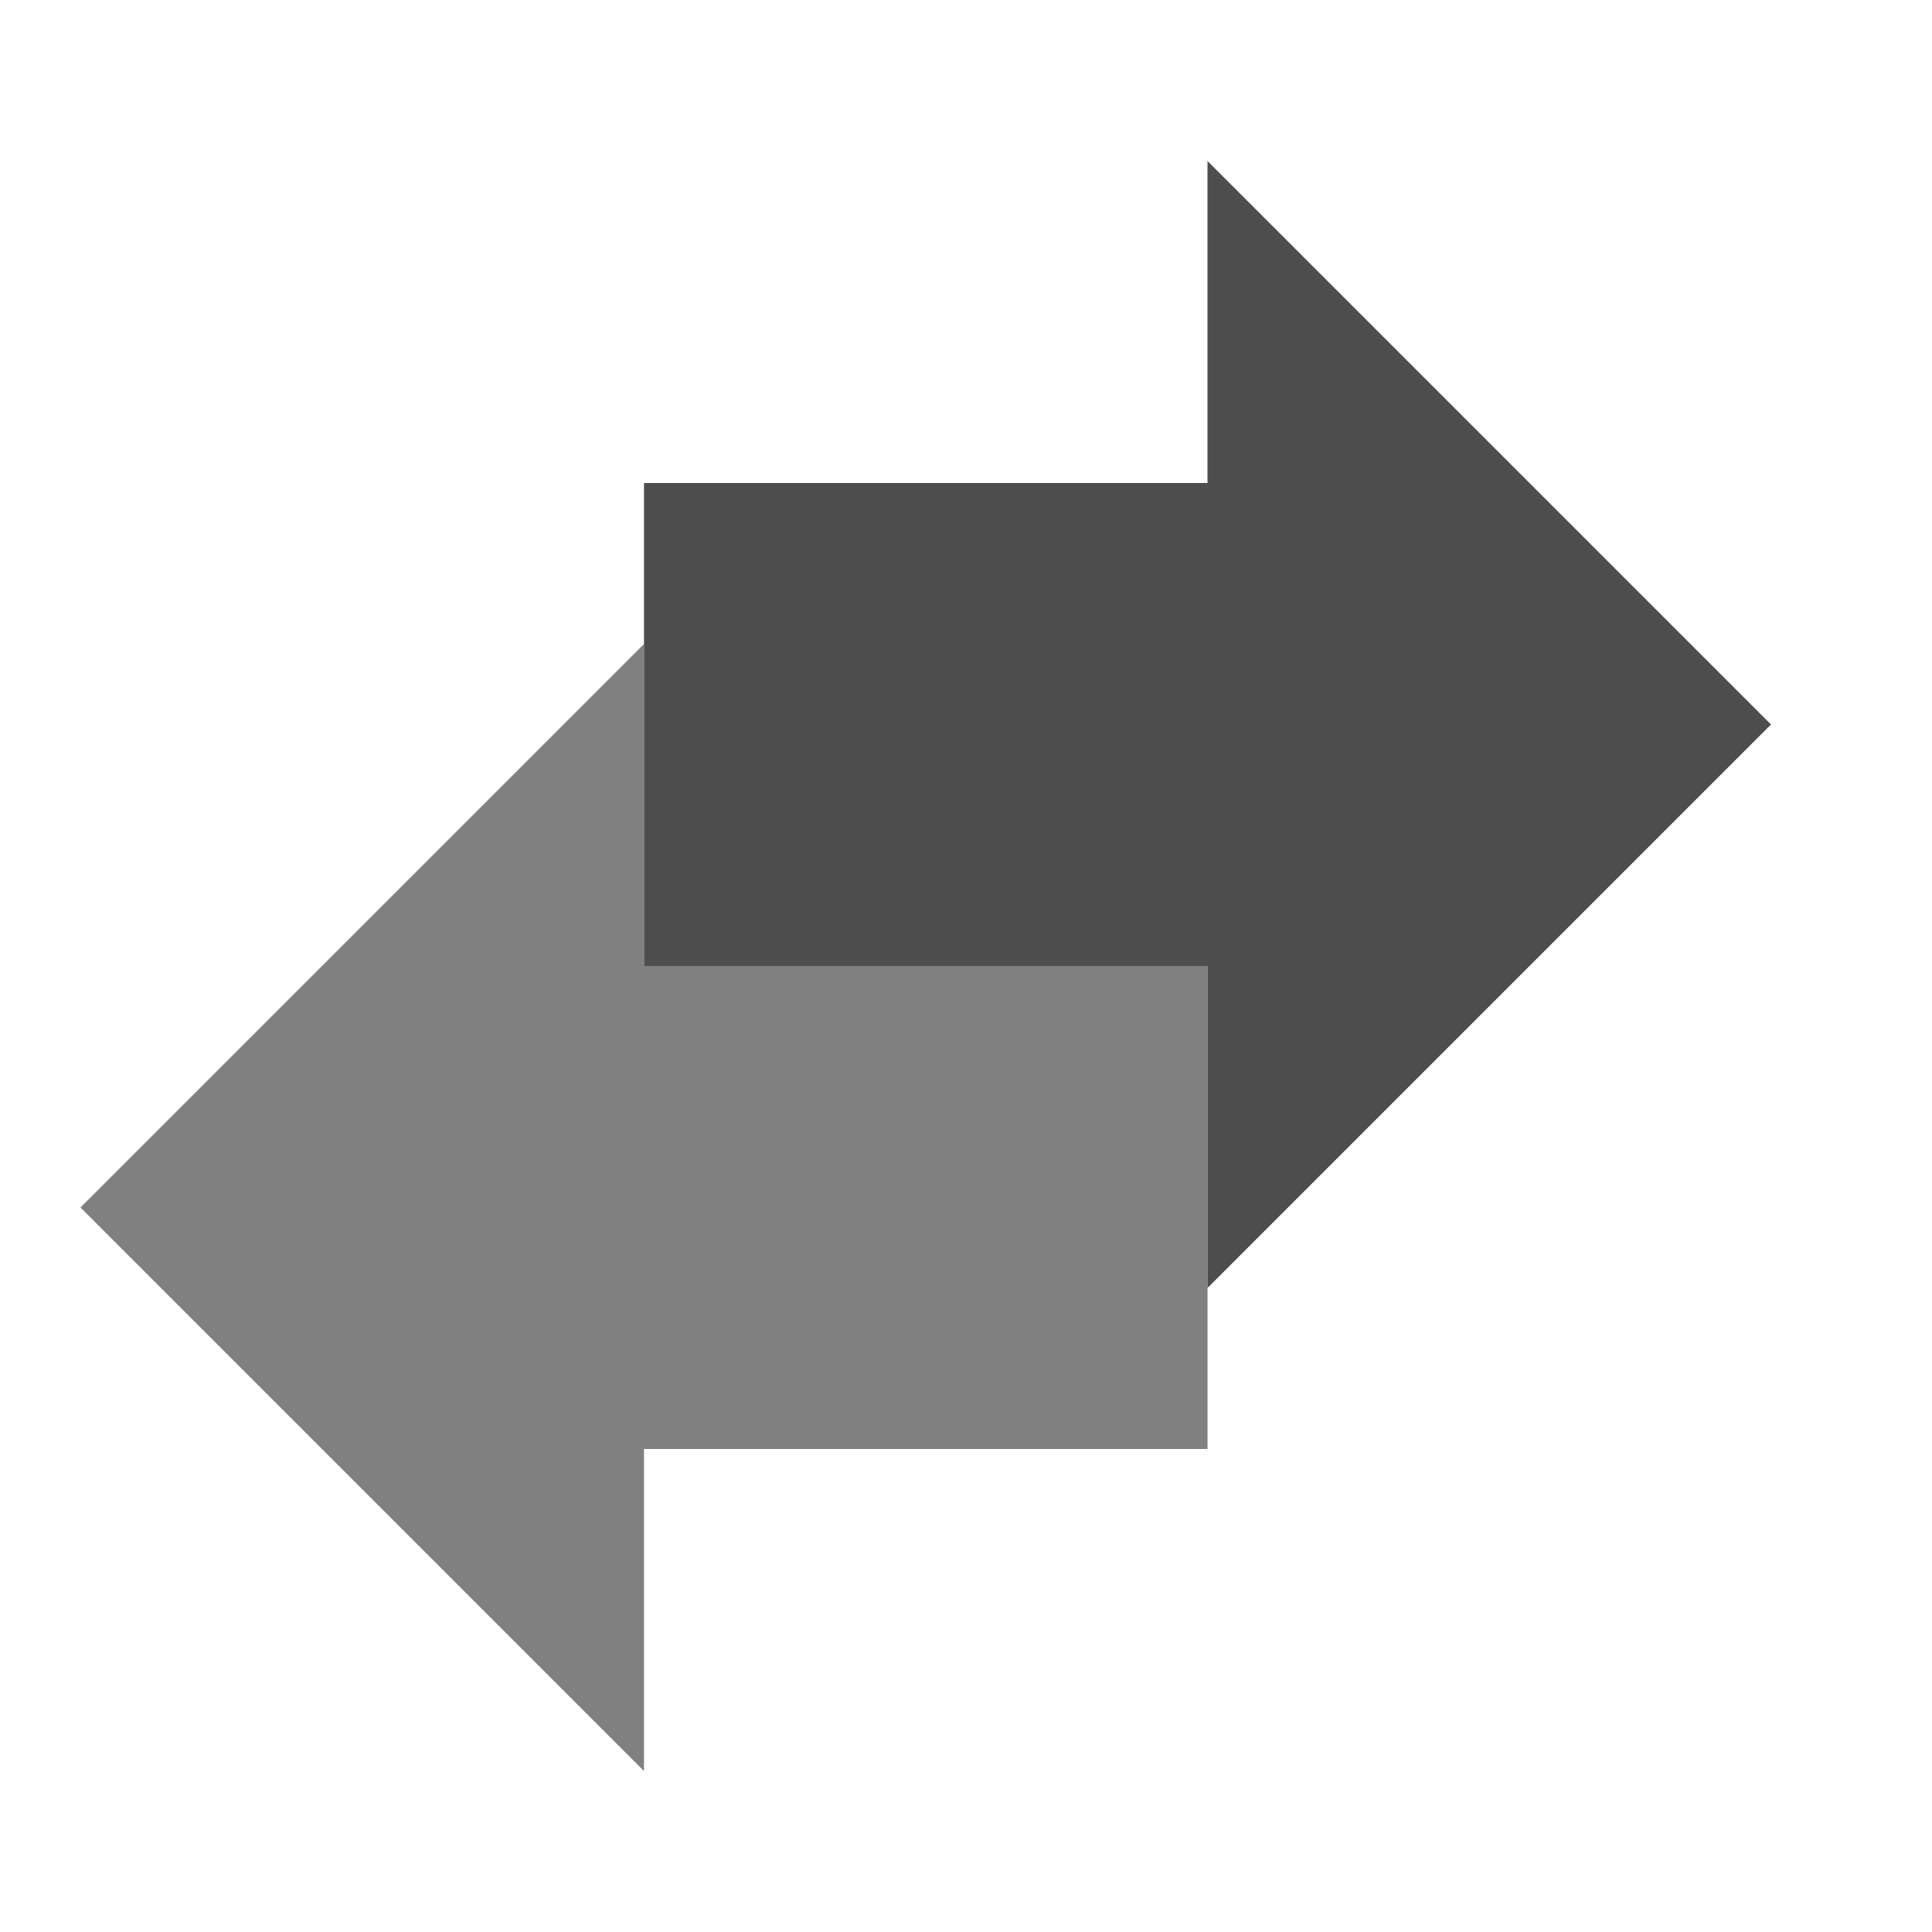
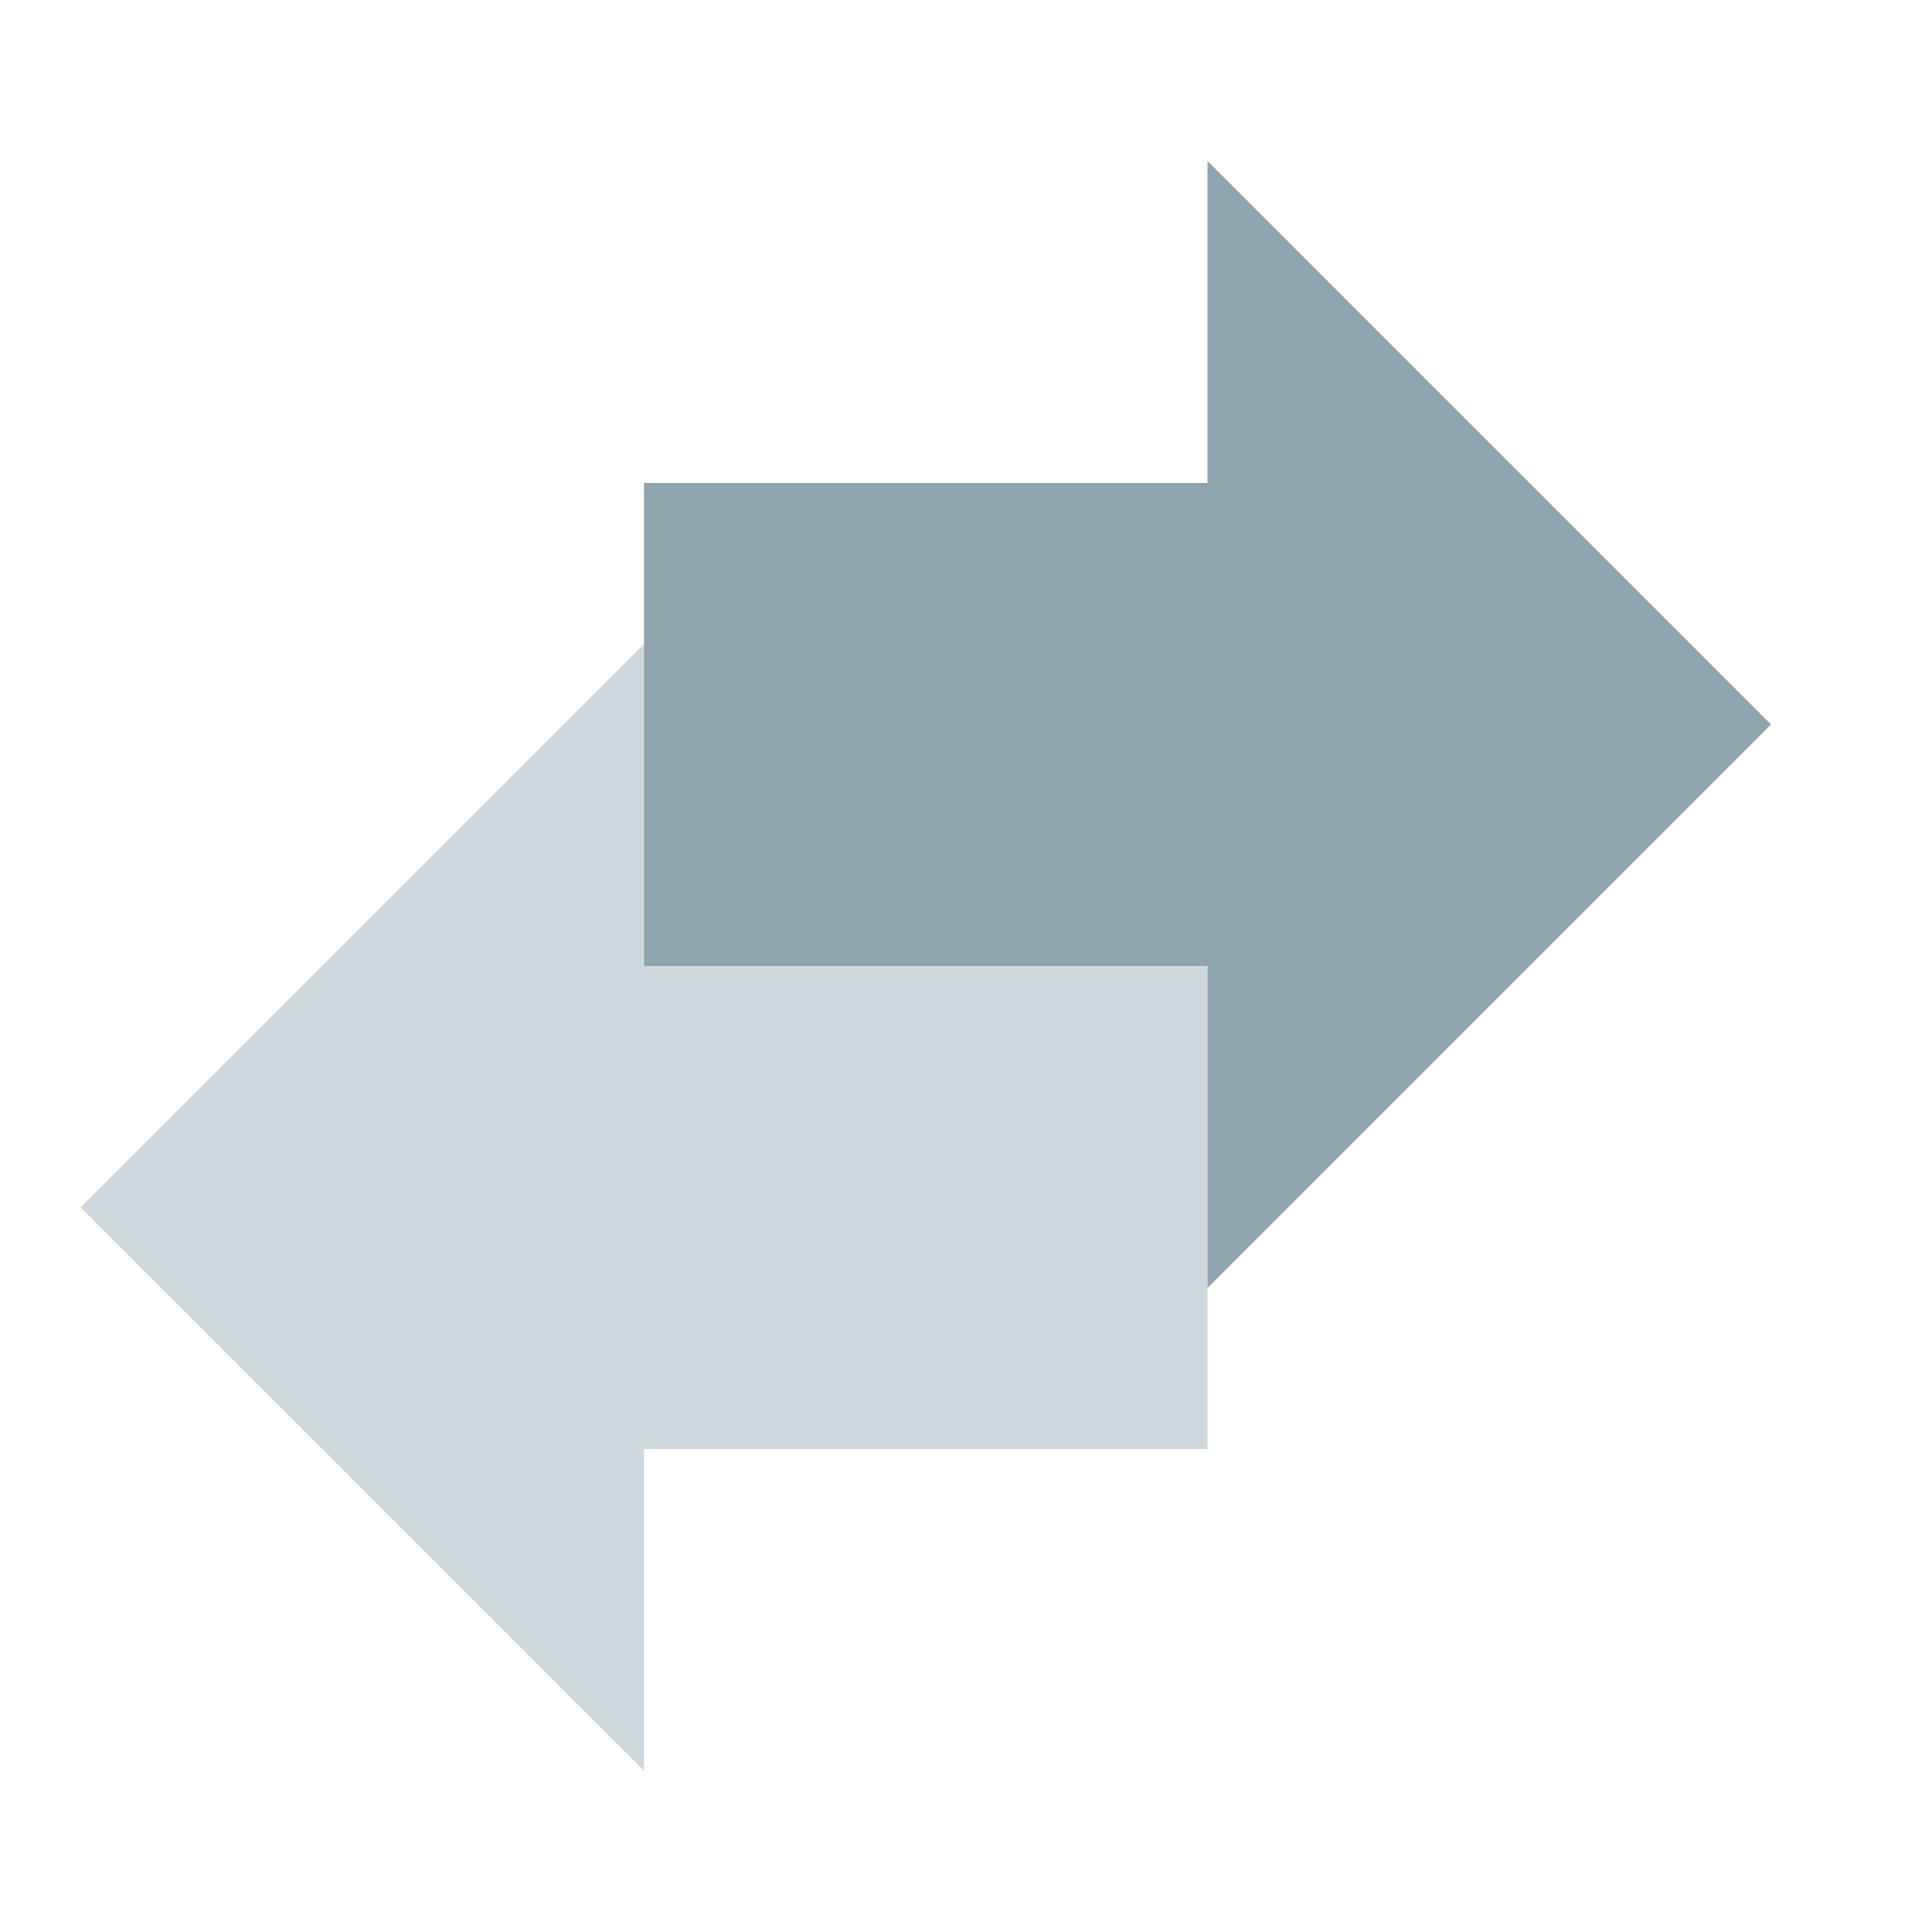
<svg xmlns="http://www.w3.org/2000/svg" width="24" height="24" version="1" xml:space="preserve">
-   <g stroke-width="1.111">
-     <path d="m15 12h-7v-4l-7 7 7 7v-4h7z" fill="#808080" />
-     <path d="m8 6h7v-4l7 7-7 7v-4h-7z" fill="#4d4d4d" />
-   </g>
+   <path d="m15 12h-7v-4l-7 7 7 7v-4h7z" fill="#cfd8dc" stroke-width="1.111" />
+   <path d="m8 6h7v-4l7 7-7 7v-4h-7z" fill="#90a4ae" stroke-width="1.111" />
</svg>
